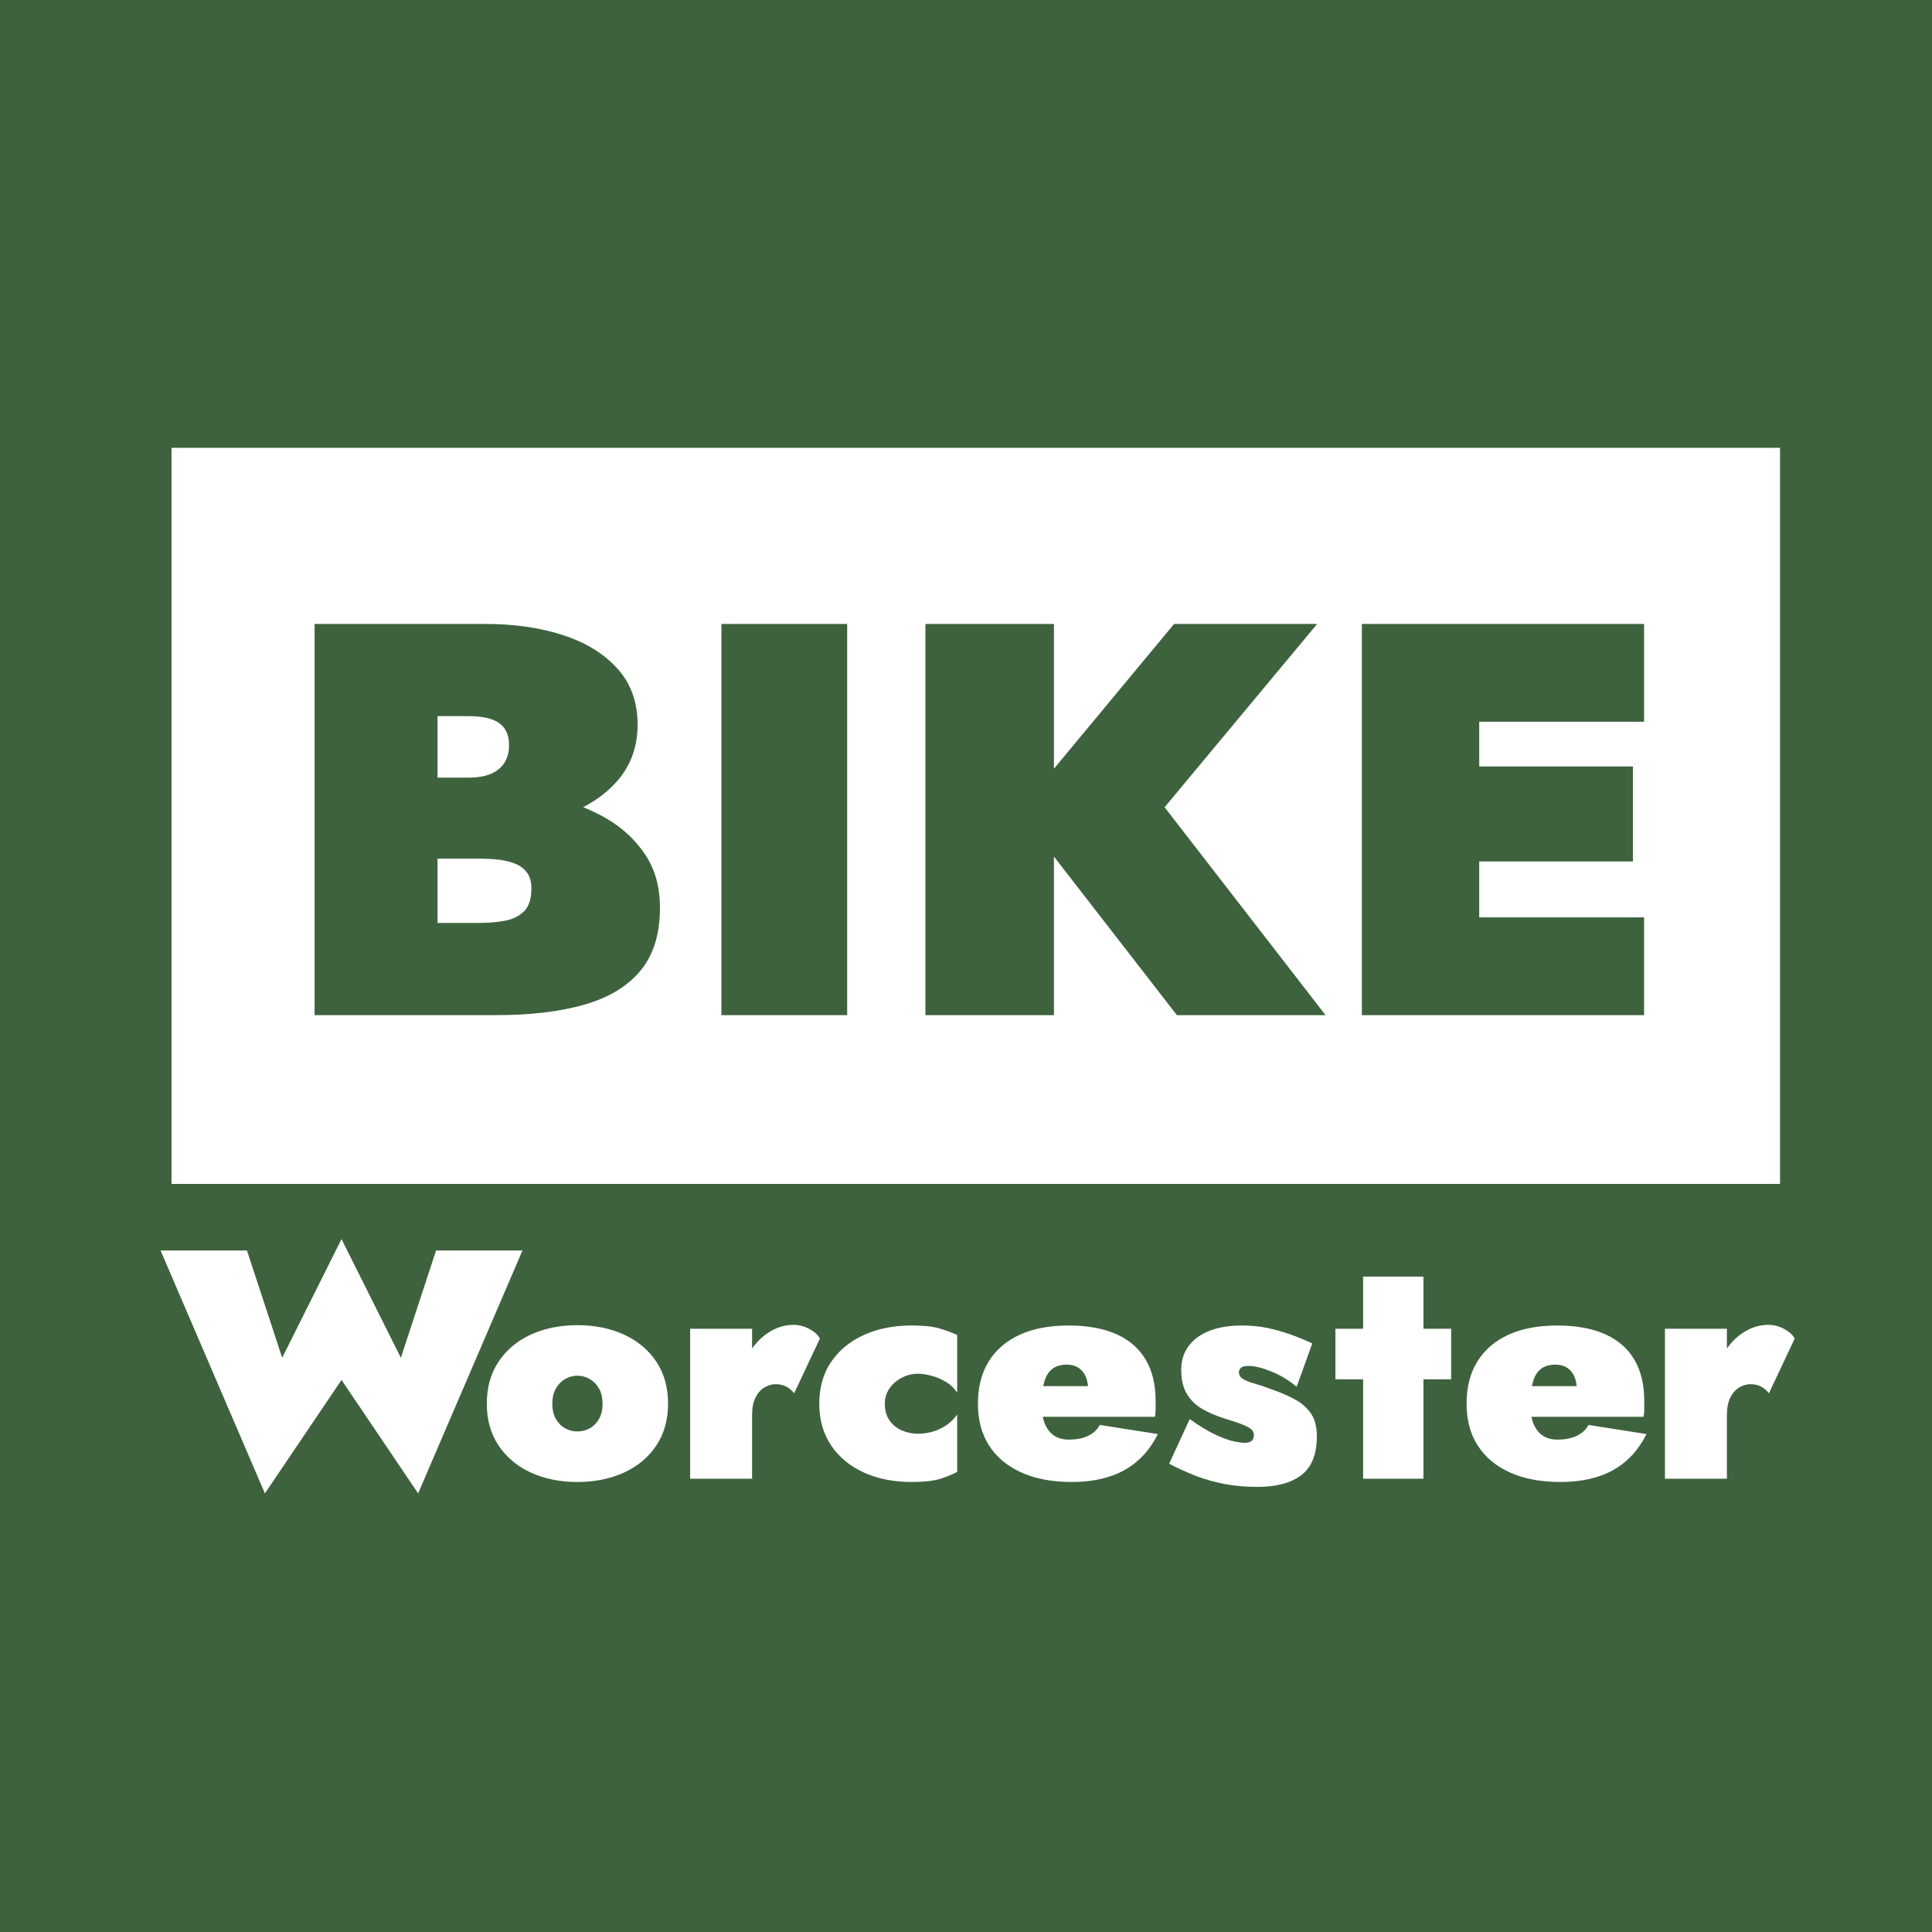
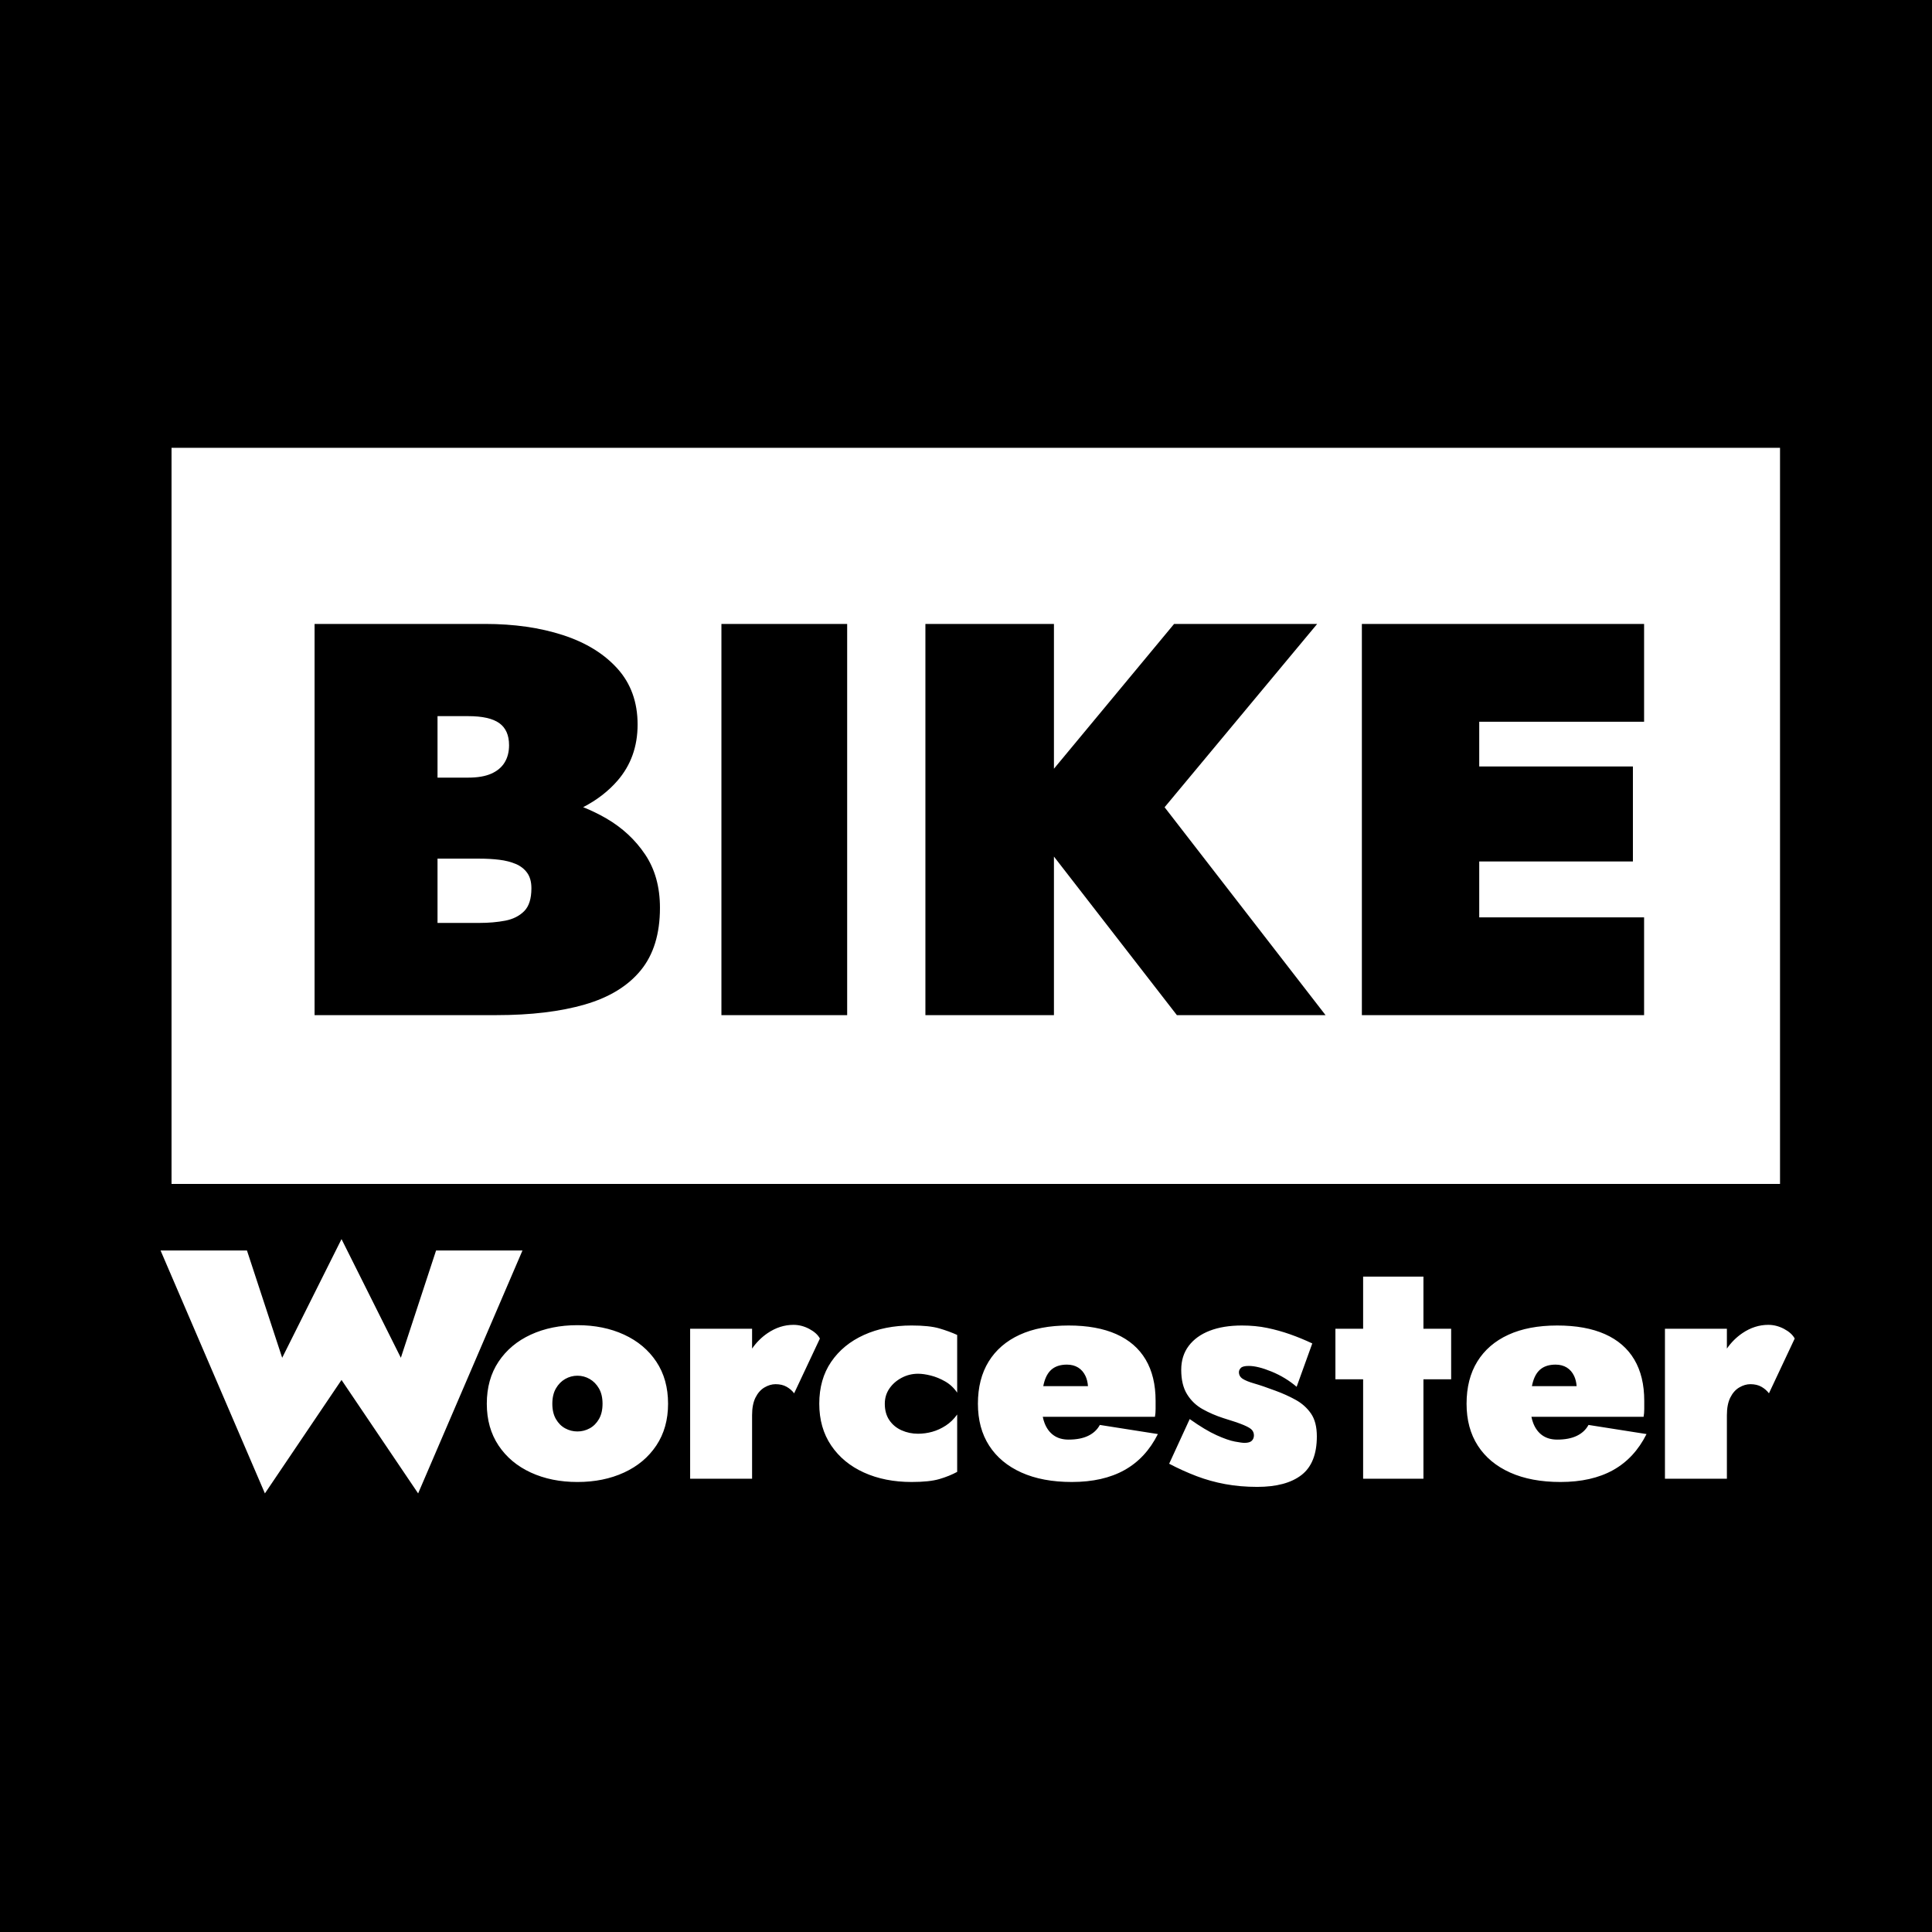
<svg xmlns="http://www.w3.org/2000/svg" style="isolation:isolate" viewBox="0 0 1024 1024">
-   <path fill="#3E623E" fill-rule="evenodd" d="M0 0h1024v1024H0zm382.37 330.699v207.346h66.644V330.699zm108.114 0v207.346h68.125v-84.05l65.166 84.05h78.794l-85.308-110.189 80.865-97.157h-75.832l-63.685 76.744v-76.744zm231.334 0v207.346h149.585v-51.836h-87.381v-29.624h81.454V406.23h-81.454v-23.694h87.381v-51.837zm-489.922 48.872h16.289q11.254.001 16.441 3.704 5.185 3.705 5.185 11.698.001 5.334-2.368 9.184c-1.579 2.566-3.952 4.544-7.11 5.926s-7.211 2.074-12.145 2.074h-16.292zm0 75.531h22.218q5.625-.001 10.514.592 4.887.594 8.737 2.222 3.85 1.635 6.072 4.743 2.222 3.111 2.222 8.145-.001 8.294-3.853 12.145-3.852 3.852-10.073 5.035-6.22 1.184-13.621 1.184h-22.216zm-50.885 201.65-31.448 62.898L130.9 662.8H85.109l55.296 128.734 40.606-60.133 40.607 60.133L276.913 662.8h-45.79l-18.662 56.85zm541.474 19.87v27.648h-14.688v26.784h14.688v52.703h31.967v-52.703h14.689V704.27h-14.689v-27.648zm-301.922 25.574q-7.256.001-13.736 4.406-4.788 3.261-8.207 8.172v-10.503h-32.832v79.486h32.832V750.06q-.001-5.7 1.814-9.33t4.752-5.356 5.875-1.728q3.455.001 5.875 1.384 2.418 1.383 3.974 3.453l13.651-29.028q-1.558-2.938-5.617-5.099-4.061-2.16-8.381-2.16m516.67 0q-7.256.001-13.736 4.406-4.79 3.261-8.209 8.174v-10.505h-32.831v79.486h32.831v-33.7l.001.003q0-5.7 1.815-9.33 1.813-3.63 4.752-5.356 2.936-1.726 5.875-1.728 3.455.001 5.875 1.384 2.416 1.383 3.974 3.453l13.651-29.028q-1.558-2.938-5.617-5.099-4.063-2.16-8.381-2.16m-454.102.341q-14.17 0-25.228 5.013-11.06 5.013-17.366 14.257-6.308 9.246-6.307 22.204-.001 12.789 6.307 22.118 6.306 9.332 17.366 14.343 11.056 5.01 25.228 5.011 9.5 0 14.773-1.554 5.27-1.554 9.418-3.802v-30.412q-2.591 3.63-6.048 5.875-3.455 2.247-7.169 3.284a28 28 0 0 1-7.516 1.036q-4.666 0-8.727-1.814-4.06-1.814-6.48-5.356-2.418-3.54-2.42-8.729-.001-4.49 2.419-8.035 2.42-3.543 6.48-5.703 4.059-2.16 8.727-2.161 2.934.001 6.739.953 3.801.949 7.602 3.108 3.801 2.161 6.393 5.962V707.55q-4.149-1.9-9.418-3.457-5.273-1.555-14.773-1.556m175.082.006q-9.85 0-17.02 2.766-7.17 2.764-11.145 8.035c-2.652 3.516-3.974 7.746-3.974 12.699q0 7.952 3.108 12.963 3.11 5.011 8.208 7.861 5.098 2.852 10.973 4.751 7.429 2.247 10.886 3.716t4.406 2.679q.95 1.21.952 2.762-.002 1.73-1.124 2.853-1.125 1.121-3.887 1.122-1.385 0-5.099-.692-3.714-.69-9.675-3.368-5.965-2.68-14.256-8.553L619.68 775.81a134 134 0 0 0 14.515 6.569q7.256 2.762 15.206 4.233 7.947 1.466 16.934 1.468 15.378-.001 23.499-6.307 8.12-6.307 8.121-20.475-.001-7.602-3.109-12.097-3.11-4.493-8.121-7.256t-10.713-4.84q-6.912-2.59-11.146-3.8-4.236-1.21-6.22-2.506-1.989-1.296-1.988-3.543 0-1.209 1.036-2.247t4.15-1.038q4.838 0 12.18 3.025 7.343 3.025 13.219 8.034l8.294-22.98a127 127 0 0 0-11.748-4.838 94 94 0 0 0-12.097-3.371q-6.22-1.297-13.479-1.298m-92.724 20.734q3.455.001 5.961 1.555 2.505 1.554 3.887 4.493c.721 1.535 1.152 3.326 1.309 5.357h-23.693q.262-1.34.612-2.506 1.382-4.578 4.319-6.739 2.939-2.16 7.605-2.16m258.996 0q3.454.001 5.962 1.555 2.504 1.554 3.886 4.493c.722 1.535 1.152 3.326 1.309 5.357h-23.693q.262-1.34.612-2.506 1.382-4.578 4.32-6.739 2.937-2.16 7.604-2.16m-518.43 5.878q3.454 0 6.477 1.728t4.926 5.011q1.9 3.282 1.901 8.121-.001 4.84-1.901 8.122-1.902 3.284-4.926 4.924a13.4 13.4 0 0 1-6.477 1.641q-3.459 0-6.483-1.641-3.025-1.64-4.924-4.924-1.902-3.283-1.901-8.122t1.901-8.121q1.9-3.285 4.924-5.011a12.9 12.9 0 0 1 6.483-1.728m-.002-26.786q-13.827 0-24.71 5.012-10.887 5.014-17.107 14.344t-6.221 22.29q0 12.789 6.221 22.118 6.22 9.333 17.107 14.344 10.885 5.01 24.71 5.011 13.822 0 24.709-5.011 10.885-5.013 17.107-14.344 6.22-9.33 6.22-22.118 0-12.958-6.22-22.29-6.222-9.333-17.107-14.344-10.887-5.012-24.709-5.012m260.302.173q-15.208 0-25.92 4.926-10.714 4.926-16.417 14.171-5.704 9.243-5.703 22.375 0 12.961 5.961 22.204 5.96 9.246 17.107 14.257 11.141 5.01 26.699 5.008 16.587.001 27.907-6.307 11.32-6.307 17.713-19.093l-30.759-4.839q-2.074 3.805-6.221 5.79-4.147 1.987-10.366 1.986-4.67 0-7.864-2.246-3.197-2.244-4.838-6.48a20 20 0 0 1-.963-3.368h59.454q.346-1.9.346-4.061v-4.406q0-12.96-5.272-21.859-5.272-8.897-15.551-13.478-10.282-4.58-25.313-4.58m258.996 0q-15.207 0-25.919 4.926-10.716 4.926-16.417 14.171-5.705 9.243-5.704 22.375 0 12.961 5.961 22.204 5.96 9.246 17.107 14.257 11.143 5.01 26.7 5.008 16.587.001 27.906-6.307 11.32-6.307 17.713-19.093l-30.759-4.839q-2.073 3.805-6.22 5.79-4.147 1.987-10.367 1.986-4.668 0-7.864-2.246-3.197-2.244-4.838-6.48a20 20 0 0 1-.963-3.368h59.454q.346-1.9.346-4.061v-4.406q0-12.96-5.271-21.859-5.272-8.897-15.552-13.478-10.282-4.58-25.313-4.58M166.733 330.697v207.345h96.265q27.55 0 46.951-5.627 19.4-5.626 29.618-18.069 10.224-12.439 10.223-33.177 0-16.582-7.852-28.285-7.852-11.705-20.585-19.106a94 94 0 0 0-12.263-5.954c7.234-3.76 13.315-8.424 18.187-14.039q10.663-12.293 10.664-29.768-.001-17.773-10.664-29.623-10.665-11.846-28.882-17.771t-41.321-5.926zm-75.819-93.345H943.45v390.145H90.914z" />
+   <path fill="#3E623E000" fill-rule="evenodd" d="M0 0h1024v1024H0zm382.37 330.699v207.346h66.644V330.699zm108.114 0v207.346h68.125v-84.05l65.166 84.05h78.794l-85.308-110.189 80.865-97.157h-75.832l-63.685 76.744v-76.744zm231.334 0v207.346h149.585v-51.836h-87.381v-29.624h81.454V406.23h-81.454v-23.694h87.381v-51.837zm-489.922 48.872h16.289q11.254.001 16.441 3.704 5.185 3.705 5.185 11.698.001 5.334-2.368 9.184c-1.579 2.566-3.952 4.544-7.11 5.926s-7.211 2.074-12.145 2.074h-16.292zm0 75.531h22.218q5.625-.001 10.514.592 4.887.594 8.737 2.222 3.85 1.635 6.072 4.743 2.222 3.111 2.222 8.145-.001 8.294-3.853 12.145-3.852 3.852-10.073 5.035-6.22 1.184-13.621 1.184h-22.216zm-50.885 201.65-31.448 62.898L130.9 662.8H85.109l55.296 128.734 40.606-60.133 40.607 60.133L276.913 662.8h-45.79l-18.662 56.85zm541.474 19.87v27.648h-14.688v26.784h14.688v52.703h31.967v-52.703h14.689V704.27h-14.689v-27.648zm-301.922 25.574q-7.256.001-13.736 4.406-4.788 3.261-8.207 8.172v-10.503h-32.832v79.486h32.832V750.06q-.001-5.7 1.814-9.33t4.752-5.356 5.875-1.728q3.455.001 5.875 1.384 2.418 1.383 3.974 3.453l13.651-29.028q-1.558-2.938-5.617-5.099-4.061-2.16-8.381-2.16m516.67 0q-7.256.001-13.736 4.406-4.79 3.261-8.209 8.174v-10.505h-32.831v79.486h32.831v-33.7l.001.003q0-5.7 1.815-9.33 1.813-3.63 4.752-5.356 2.936-1.726 5.875-1.728 3.455.001 5.875 1.384 2.416 1.383 3.974 3.453l13.651-29.028q-1.558-2.938-5.617-5.099-4.063-2.16-8.381-2.16m-454.102.341q-14.17 0-25.228 5.013-11.06 5.013-17.366 14.257-6.308 9.246-6.307 22.204-.001 12.789 6.307 22.118 6.306 9.332 17.366 14.343 11.056 5.01 25.228 5.011 9.5 0 14.773-1.554 5.27-1.554 9.418-3.802v-30.412q-2.591 3.63-6.048 5.875-3.455 2.247-7.169 3.284a28 28 0 0 1-7.516 1.036q-4.666 0-8.727-1.814-4.06-1.814-6.48-5.356-2.418-3.54-2.42-8.729-.001-4.49 2.419-8.035 2.42-3.543 6.48-5.703 4.059-2.16 8.727-2.161 2.934.001 6.739.953 3.801.949 7.602 3.108 3.801 2.161 6.393 5.962V707.55q-4.149-1.9-9.418-3.457-5.273-1.555-14.773-1.556m175.082.006q-9.85 0-17.02 2.766-7.17 2.764-11.145 8.035c-2.652 3.516-3.974 7.746-3.974 12.699q0 7.952 3.108 12.963 3.11 5.011 8.208 7.861 5.098 2.852 10.973 4.751 7.429 2.247 10.886 3.716t4.406 2.679q.95 1.21.952 2.762-.002 1.73-1.124 2.853-1.125 1.121-3.887 1.122-1.385 0-5.099-.692-3.714-.69-9.675-3.368-5.965-2.68-14.256-8.553L619.68 775.81a134 134 0 0 0 14.515 6.569q7.256 2.762 15.206 4.233 7.947 1.466 16.934 1.468 15.378-.001 23.499-6.307 8.12-6.307 8.121-20.475-.001-7.602-3.109-12.097-3.11-4.493-8.121-7.256t-10.713-4.84q-6.912-2.59-11.146-3.8-4.236-1.21-6.22-2.506-1.989-1.296-1.988-3.543 0-1.209 1.036-2.247t4.15-1.038q4.838 0 12.18 3.025 7.343 3.025 13.219 8.034l8.294-22.98a127 127 0 0 0-11.748-4.838 94 94 0 0 0-12.097-3.371q-6.22-1.297-13.479-1.298m-92.724 20.734q3.455.001 5.961 1.555 2.505 1.554 3.887 4.493c.721 1.535 1.152 3.326 1.309 5.357h-23.693q.262-1.34.612-2.506 1.382-4.578 4.319-6.739 2.939-2.16 7.605-2.16m258.996 0q3.454.001 5.962 1.555 2.504 1.554 3.886 4.493c.722 1.535 1.152 3.326 1.309 5.357h-23.693q.262-1.34.612-2.506 1.382-4.578 4.32-6.739 2.937-2.16 7.604-2.16m-518.43 5.878q3.454 0 6.477 1.728t4.926 5.011q1.9 3.282 1.901 8.121-.001 4.84-1.901 8.122-1.902 3.284-4.926 4.924a13.4 13.4 0 0 1-6.477 1.641q-3.459 0-6.483-1.641-3.025-1.64-4.924-4.924-1.902-3.283-1.901-8.122t1.901-8.121q1.9-3.285 4.924-5.011a12.9 12.9 0 0 1 6.483-1.728m-.002-26.786q-13.827 0-24.71 5.012-10.887 5.014-17.107 14.344t-6.221 22.29q0 12.789 6.221 22.118 6.22 9.333 17.107 14.344 10.885 5.01 24.71 5.011 13.822 0 24.709-5.011 10.885-5.013 17.107-14.344 6.22-9.33 6.22-22.118 0-12.958-6.22-22.29-6.222-9.333-17.107-14.344-10.887-5.012-24.709-5.012m260.302.173q-15.208 0-25.92 4.926-10.714 4.926-16.417 14.171-5.704 9.243-5.703 22.375 0 12.961 5.961 22.204 5.96 9.246 17.107 14.257 11.141 5.01 26.699 5.008 16.587.001 27.907-6.307 11.32-6.307 17.713-19.093l-30.759-4.839q-2.074 3.805-6.221 5.79-4.147 1.987-10.366 1.986-4.67 0-7.864-2.246-3.197-2.244-4.838-6.48a20 20 0 0 1-.963-3.368h59.454q.346-1.9.346-4.061v-4.406q0-12.96-5.272-21.859-5.272-8.897-15.551-13.478-10.282-4.58-25.313-4.58m258.996 0q-15.207 0-25.919 4.926-10.716 4.926-16.417 14.171-5.705 9.243-5.704 22.375 0 12.961 5.961 22.204 5.96 9.246 17.107 14.257 11.143 5.01 26.7 5.008 16.587.001 27.906-6.307 11.32-6.307 17.713-19.093l-30.759-4.839q-2.073 3.805-6.22 5.79-4.147 1.987-10.367 1.986-4.668 0-7.864-2.246-3.197-2.244-4.838-6.48a20 20 0 0 1-.963-3.368h59.454q.346-1.9.346-4.061v-4.406q0-12.96-5.271-21.859-5.272-8.897-15.552-13.478-10.282-4.58-25.313-4.58M166.733 330.697v207.345h96.265q27.55 0 46.951-5.627 19.4-5.626 29.618-18.069 10.224-12.439 10.223-33.177 0-16.582-7.852-28.285-7.852-11.705-20.585-19.106a94 94 0 0 0-12.263-5.954c7.234-3.76 13.315-8.424 18.187-14.039q10.663-12.293 10.664-29.768-.001-17.773-10.664-29.623-10.665-11.846-28.882-17.771t-41.321-5.926zm-75.819-93.345H943.45v390.145H90.914z" />
</svg>
